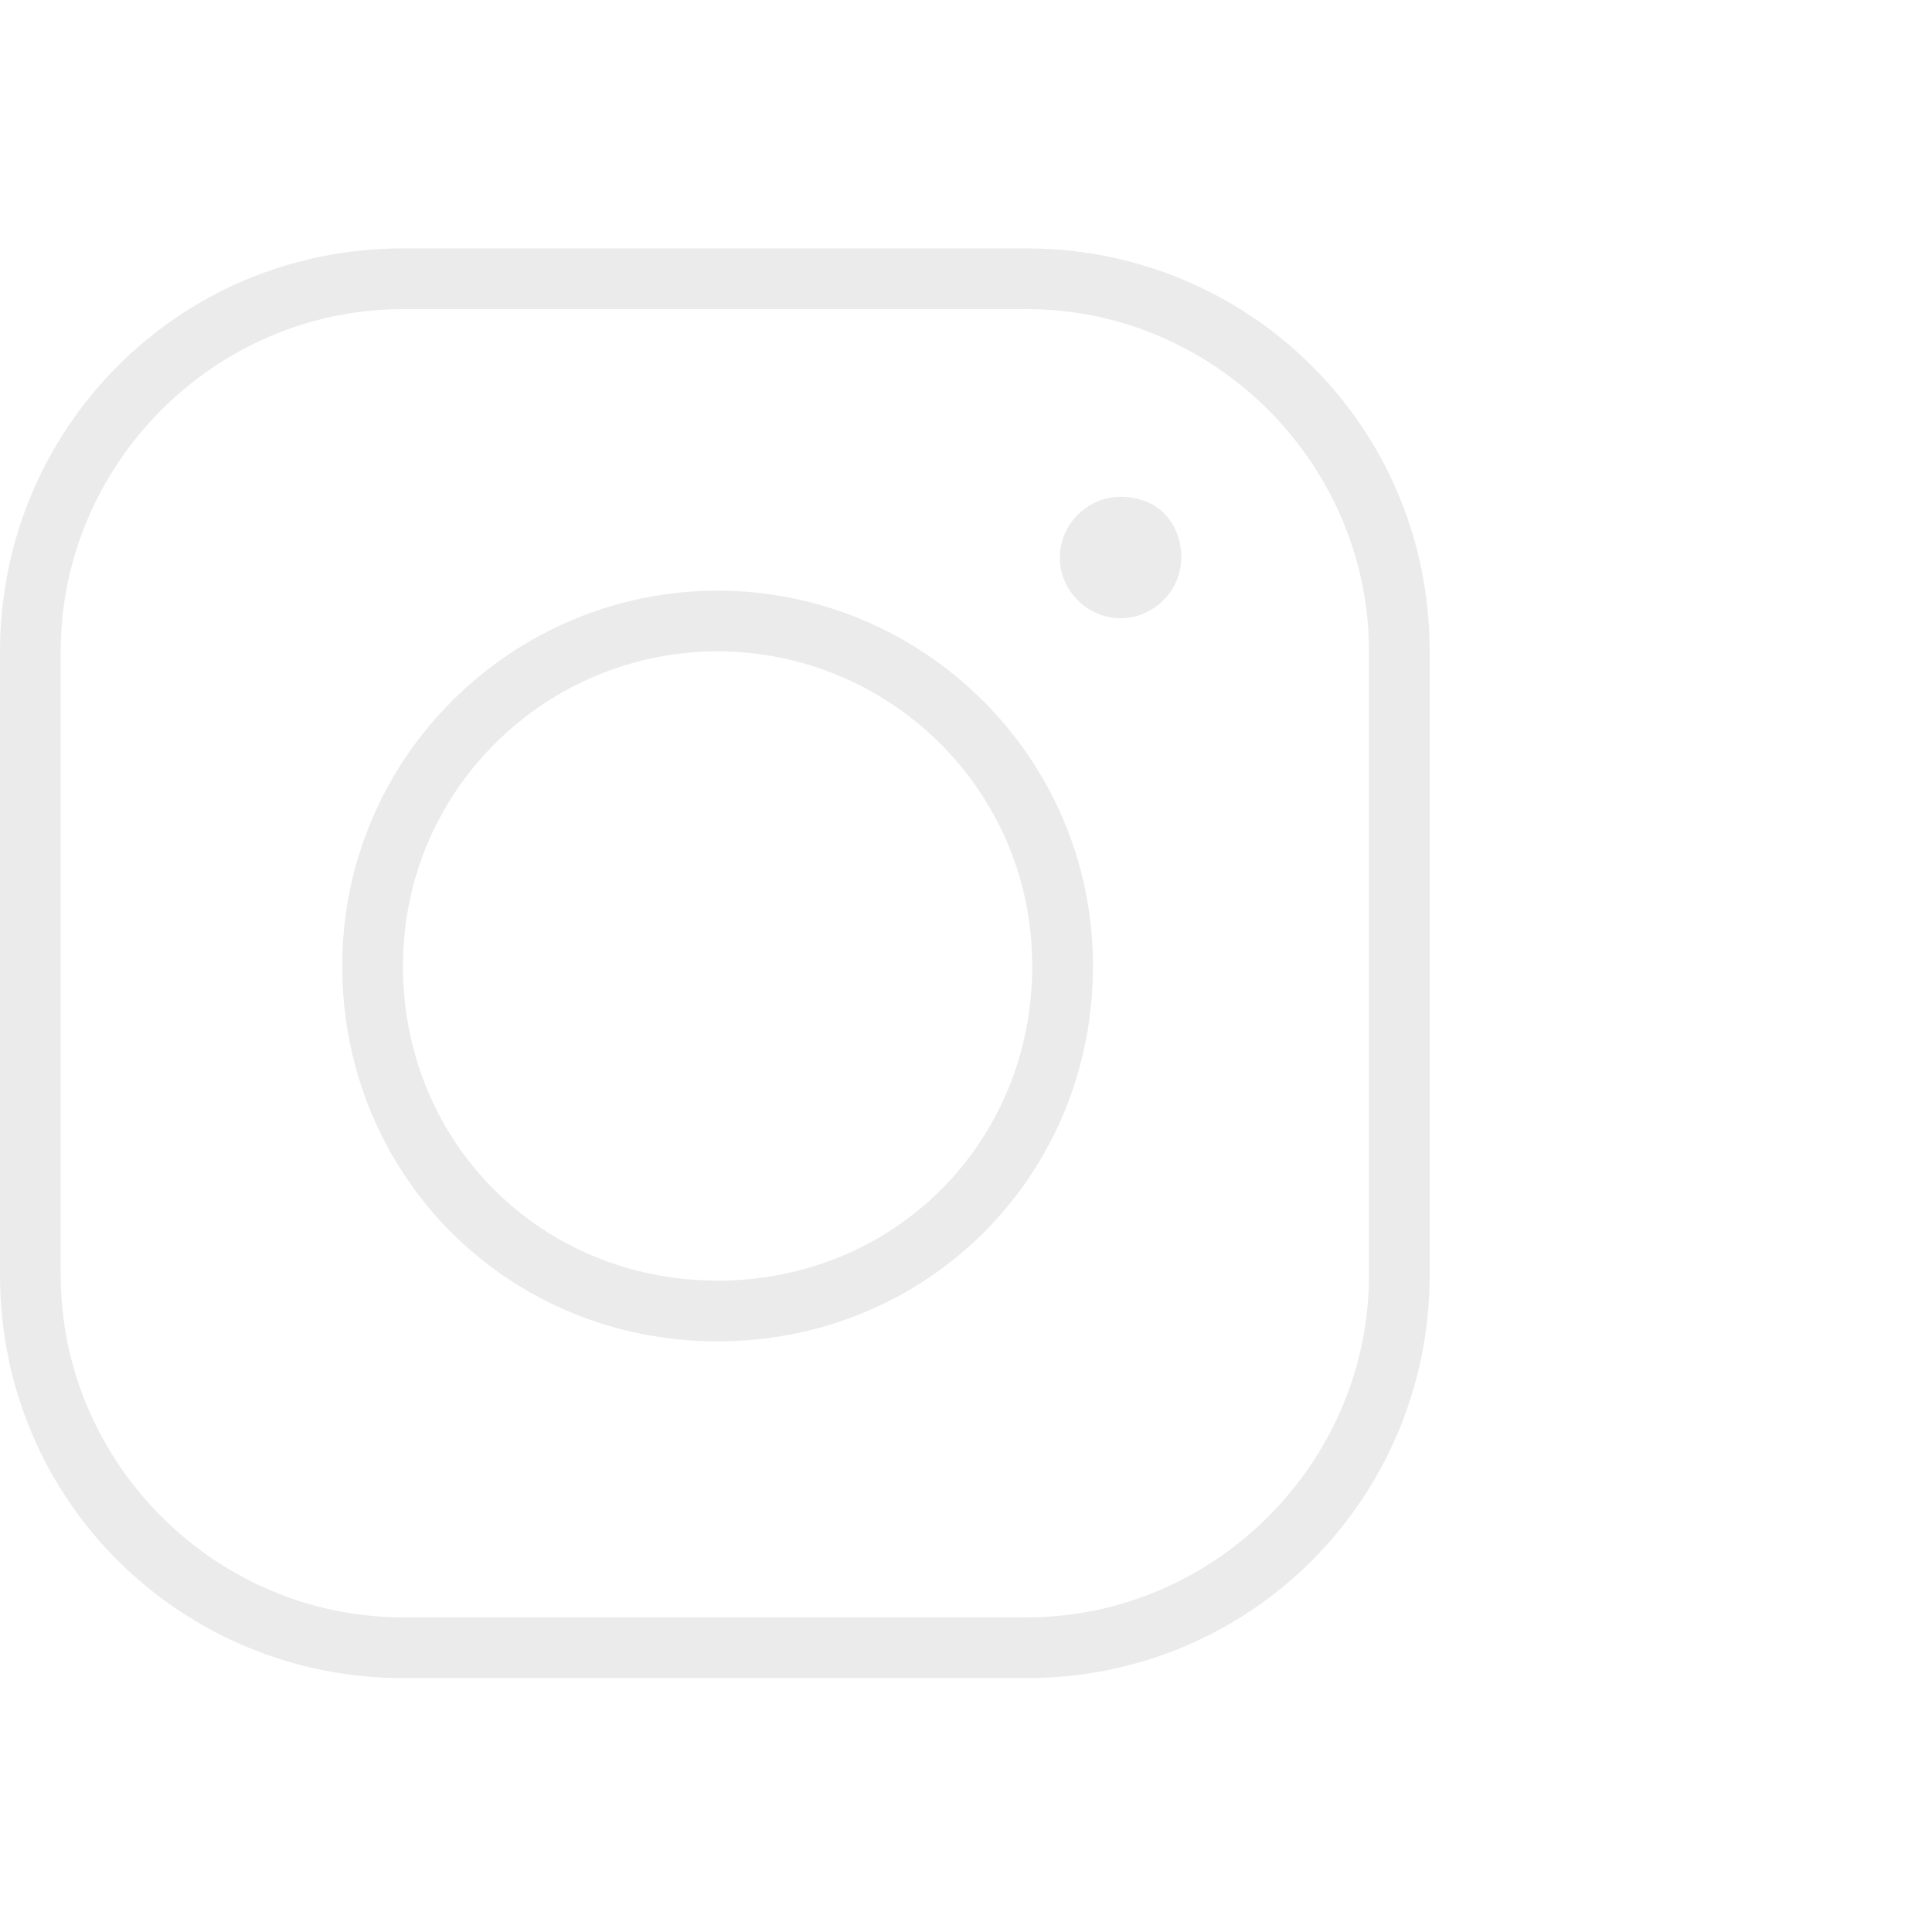
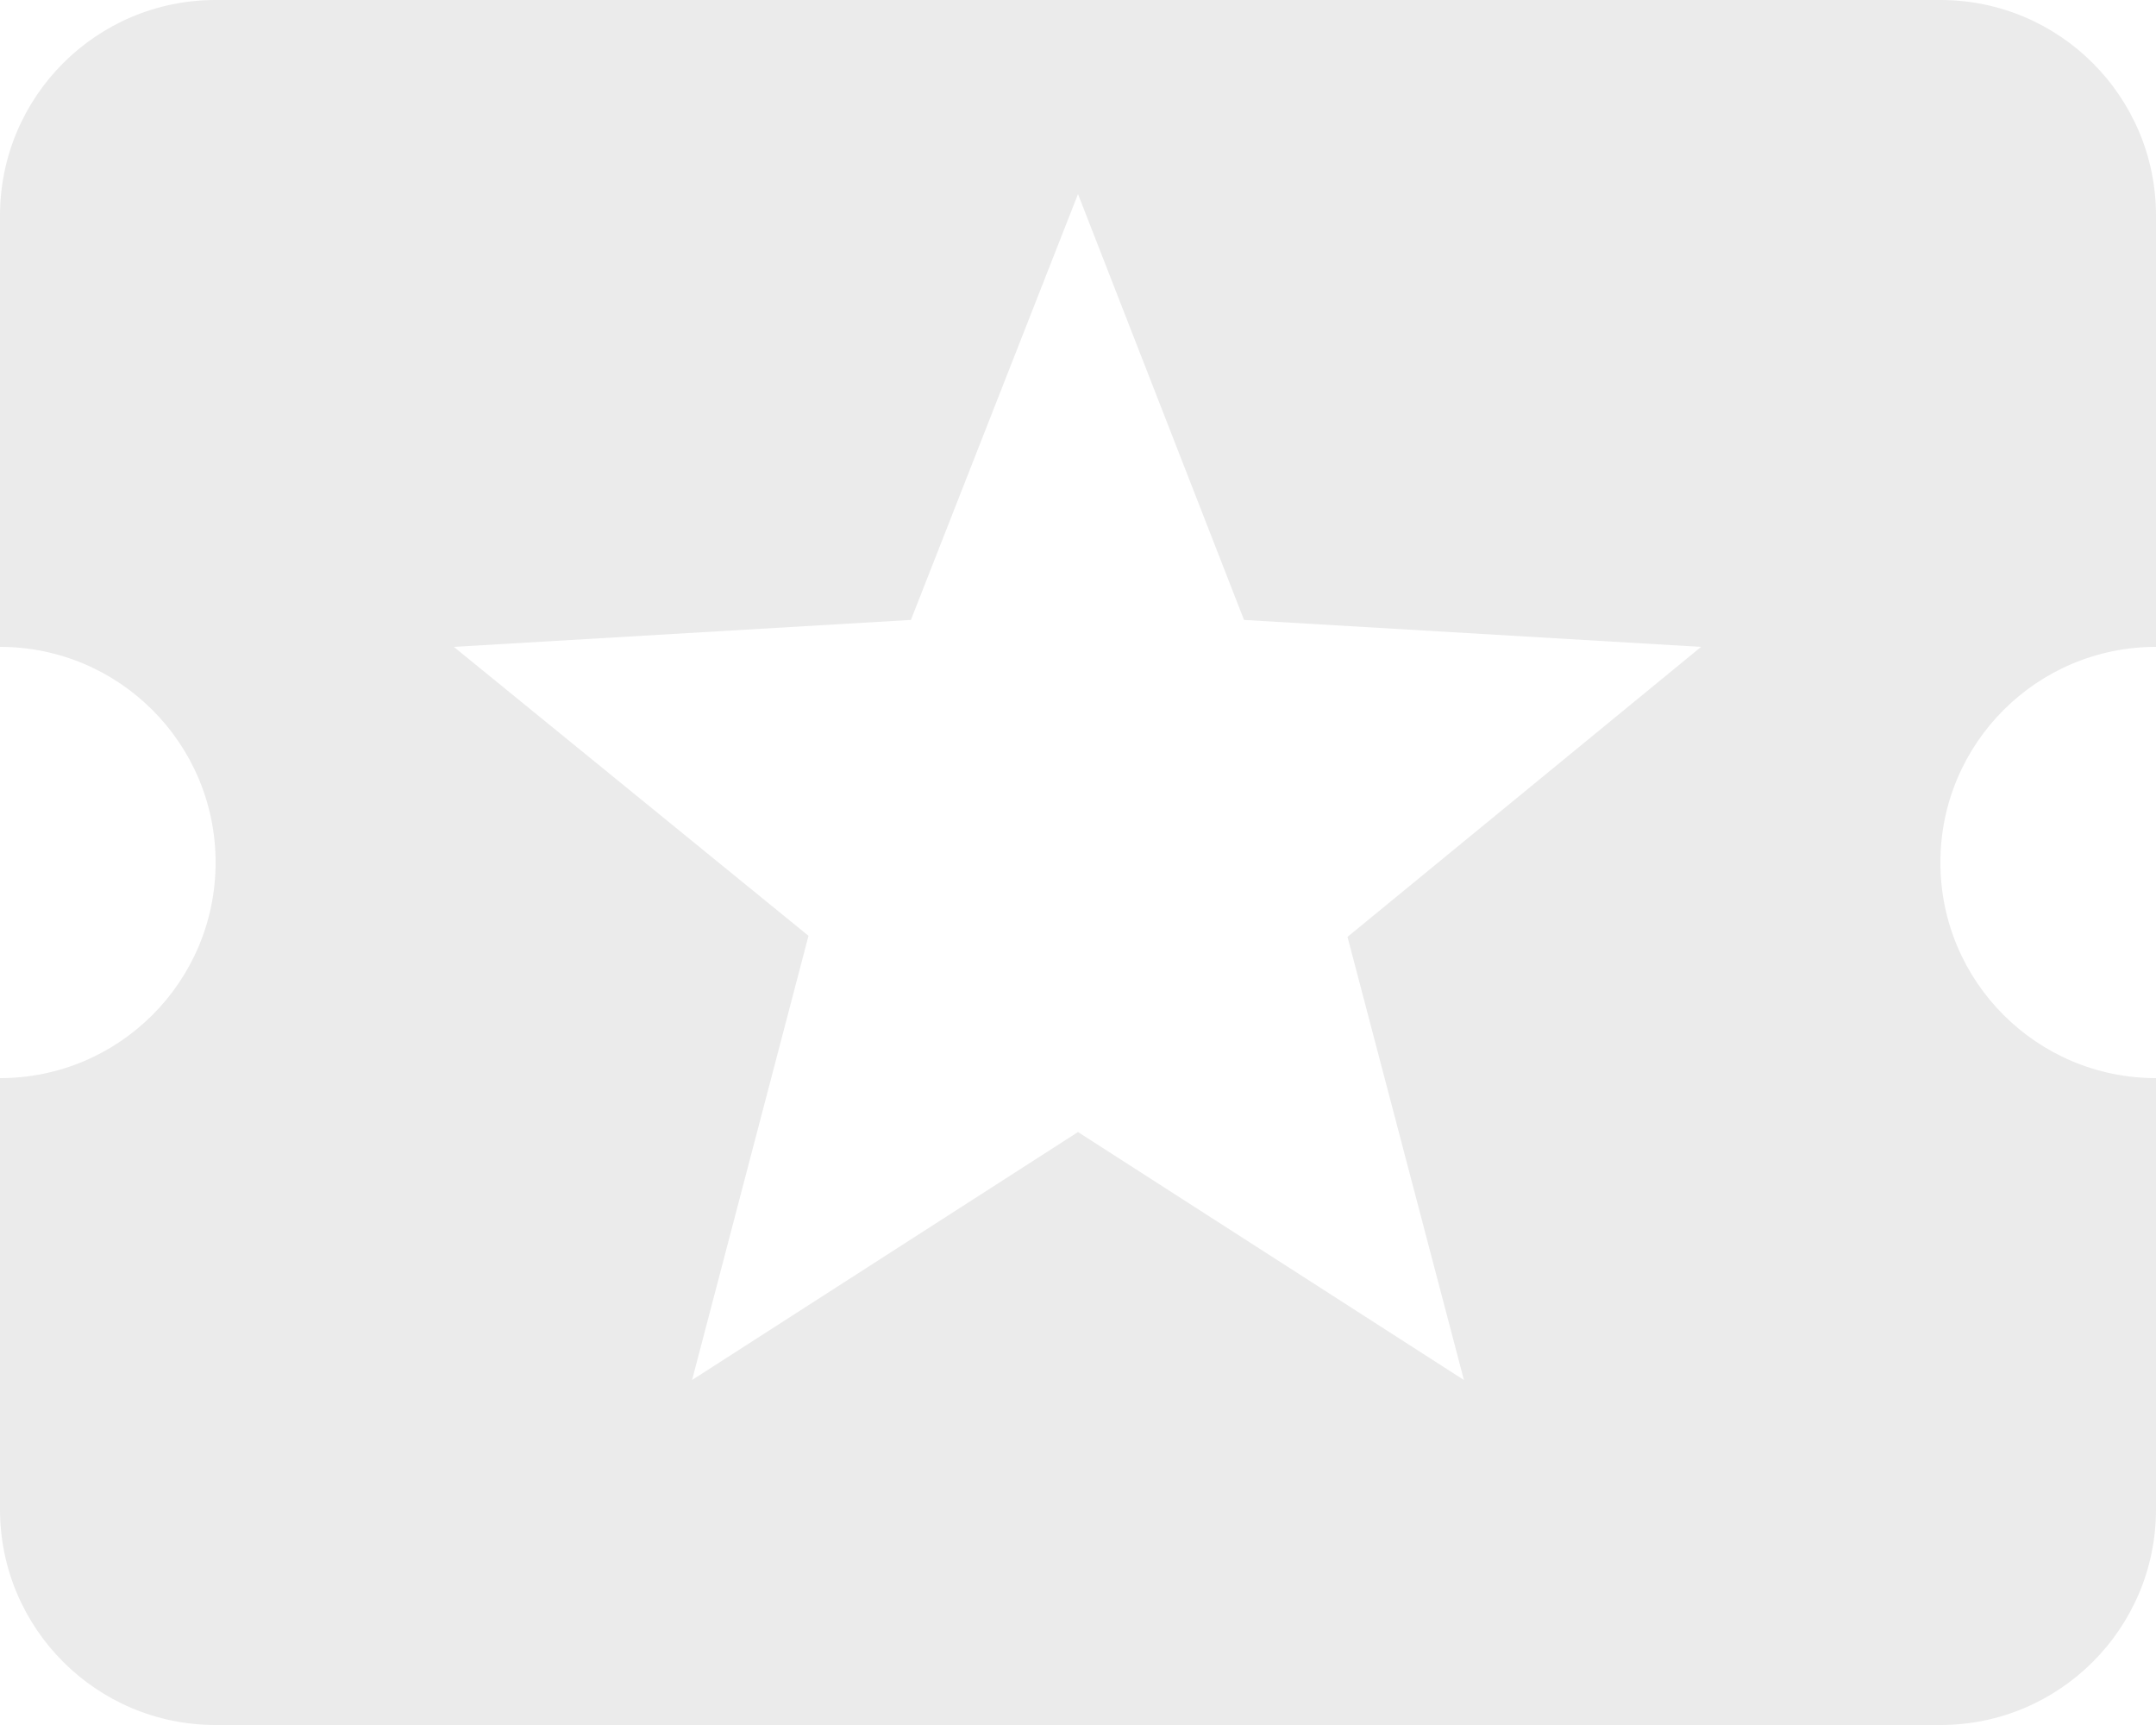
- <svg xmlns="http://www.w3.org/2000/svg" version="1.1" id="Layer_1" x="0px" y="0px" viewBox="0 0 35 35" style="enable-background:new 0 0 35 35;" xml:space="preserve">
-   <style type="text/css">
- 	.st0{fill:#EBEBEB;}
- </style>
-   <path class="st0" d="M7.3,4.5C3.2,4.5,0,7.8,0,11.8v11.3c0,4.1,3.3,7.3,7.3,7.3h11.3c4.1,0,7.3-3.3,7.3-7.3V11.8  c0-4.1-3.3-7.3-7.3-7.3H7.3z M7.3,5.6h11.3c3.4,0,6.2,2.8,6.2,6.2v11.3c0,3.4-2.8,6.2-6.2,6.2H7.3c-3.4,0-6.2-2.8-6.2-6.2V11.8  C1.1,8.4,3.9,5.6,7.3,5.6z M20.3,9c-0.6,0-1.1,0.5-1.1,1.1s0.5,1.1,1.1,1.1s1.1-0.5,1.1-1.1S21,9,20.3,9z M13,10.7  c-3.7,0-6.8,3-6.8,6.8s3,6.8,6.8,6.8s6.8-3,6.8-6.8S16.7,10.7,13,10.7z M13,11.8c3.1,0,5.7,2.5,5.7,5.7s-2.5,5.7-5.7,5.7  s-5.7-2.5-5.7-5.7S9.9,11.8,13,11.8z" />
+ <svg xmlns="http://www.w3.org/2000/svg" viewBox="0 0 40 32">
+   <defs>
+     <style>.cls-1{fill:#ebebeb;}</style>
+   </defs>
+   <g id="Layer_2" data-name="Layer 2">
+     <g id="Layer_1-2" data-name="Layer 1">
+       <path class="cls-1" d="M36,16a4,4,0,0,1,4-4V4a4,4,0,0,0-4-4H4A4,4,0,0,0,0,4v8a4,4,0,0,1,4,4,4,4,0,0,1-4,4v8a4,4,0,0,0,4,4H36a4,4,0,0,0,4-4V20A4,4,0,0,1,36,16Zm-8.84,9.6L20,21l-7.16,4.6L15,17.36,8.42,12l8.48-.5L20,3.6l3.08,7.9,8.48.5L25,17.38Z" />
+     </g>
+   </g>
</svg>
